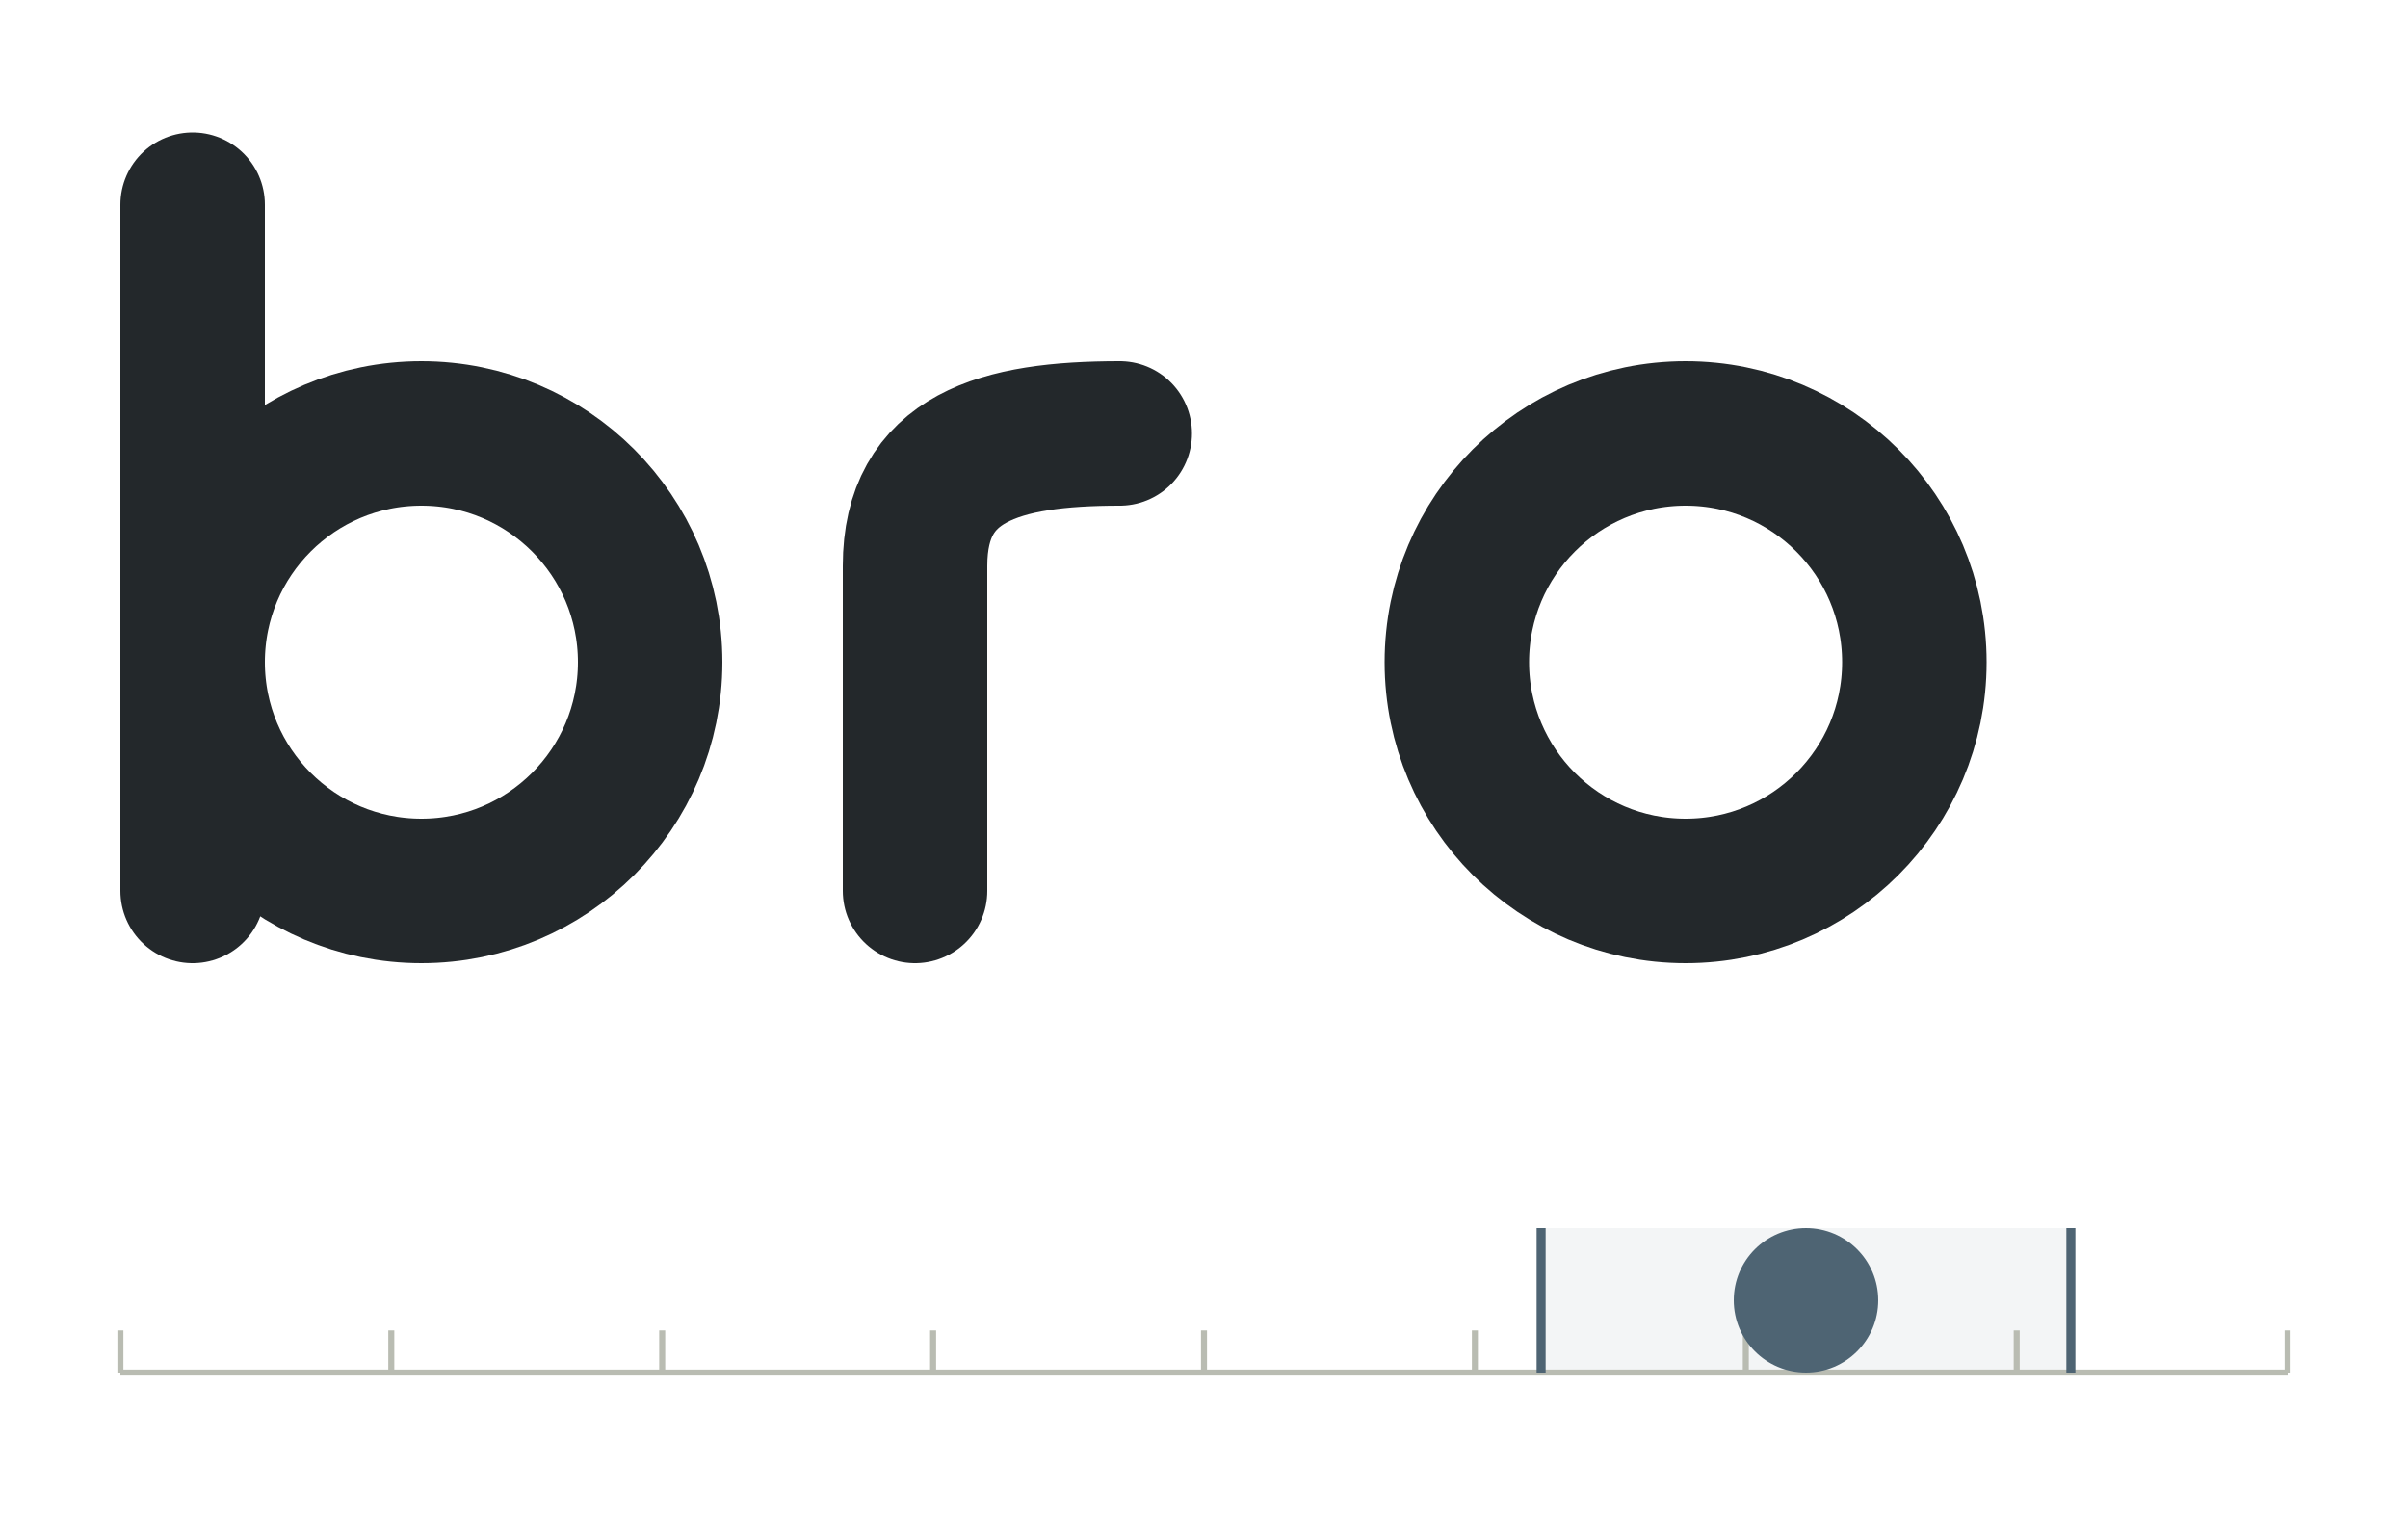
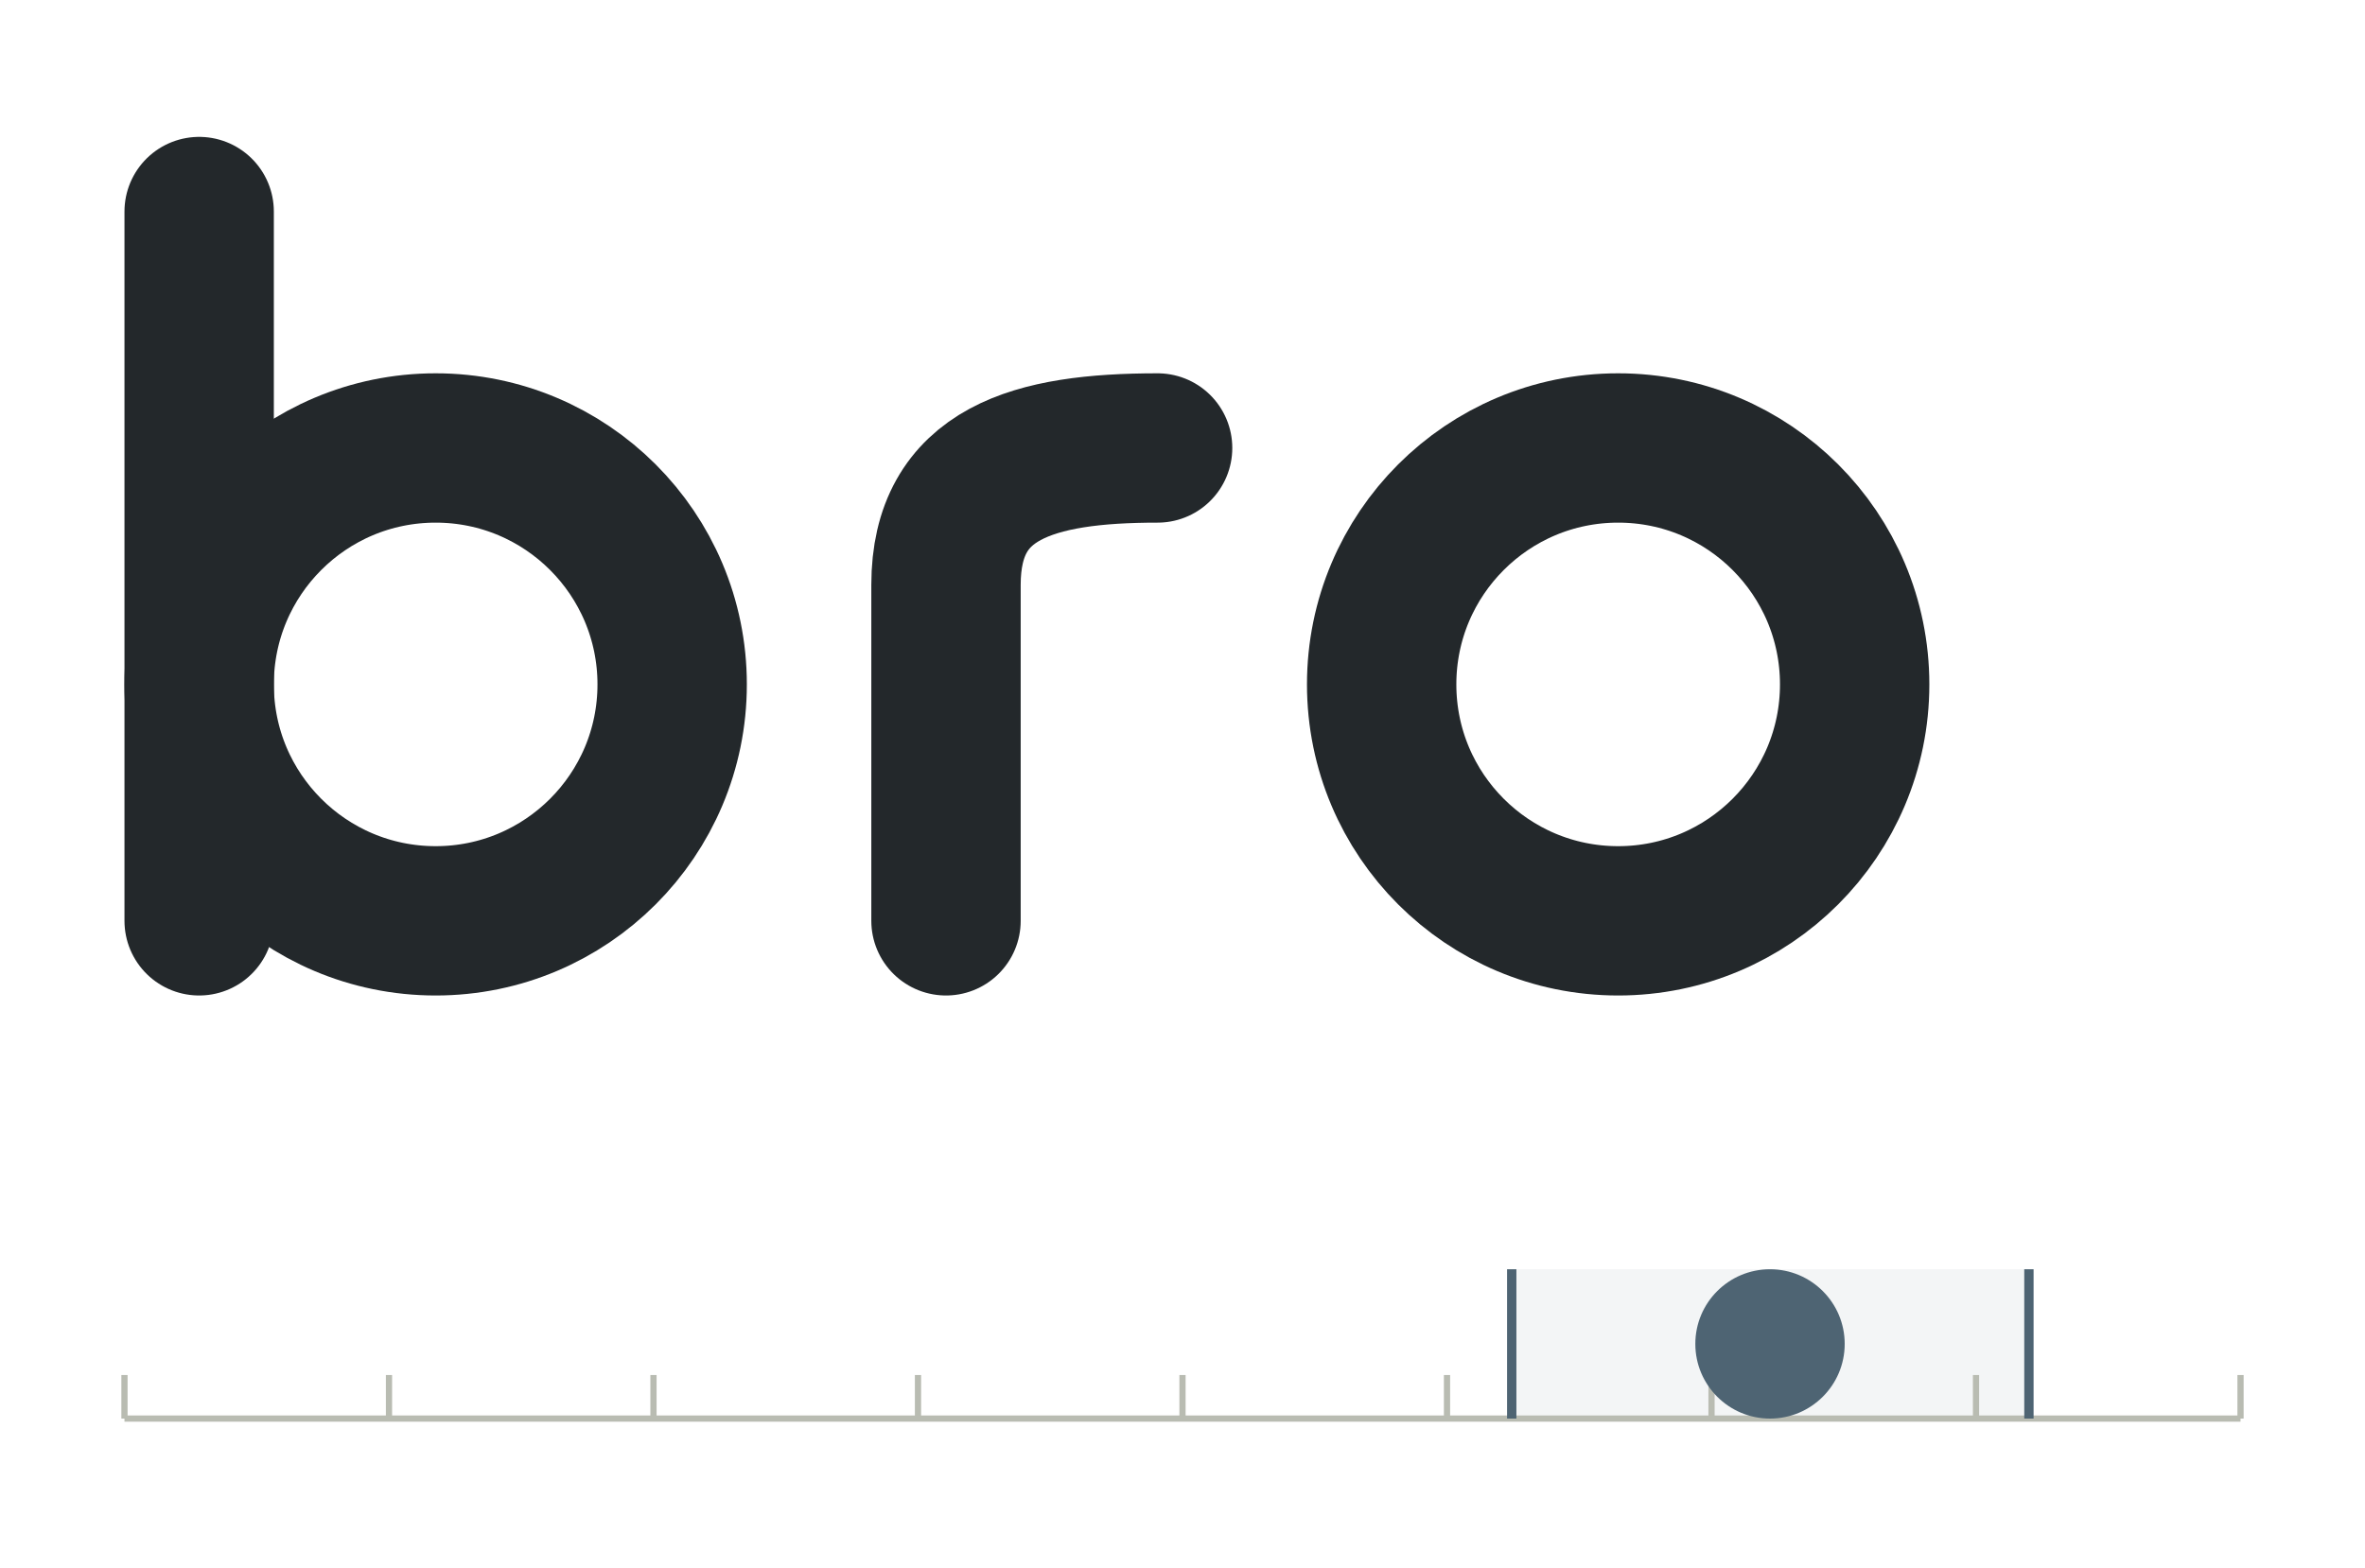
- <svg xmlns="http://www.w3.org/2000/svg" viewBox="0 0 400 252" width="400" height="252" role="img" aria-label="bro">
+ <svg xmlns="http://www.w3.org/2000/svg" viewBox="0 0 380 252" width="380" height="252" role="img" aria-label="bro">
  <g transform="translate(20,60)" fill="none" stroke="#23282B" stroke-width="24" stroke-linecap="round">
    <path d="M12,-26 L12,88" />
    <circle cx="50" cy="50" r="38" />
    <path d="M132,88 L132,34 C132,16 146,12 166,12" />
-     <circle cx="260" cy="50" r="38" />
+     <circle cx="240" cy="50" r="38" />
  </g>
-   <rect x="256" y="204" width="88" height="24" fill="#4E6473" opacity=".07" />
+   <rect x="242.9" y="204" width="83.1" height="24" fill="#4E6473" opacity=".07" />
  <g stroke="#B9BCB2" stroke-width="1">
-     <line x1="20" y1="228" x2="380" y2="228" />
+     <line x1="20" y1="228" x2="360" y2="228" />
    <line x1="20" y1="221" x2="20" y2="228" />
-     <line x1="65" y1="221" x2="65" y2="228" />
-     <line x1="110" y1="221" x2="110" y2="228" />
-     <line x1="155" y1="221" x2="155" y2="228" />
-     <line x1="200" y1="221" x2="200" y2="228" />
-     <line x1="245" y1="221" x2="245" y2="228" />
-     <line x1="290" y1="221" x2="290" y2="228" />
-     <line x1="335" y1="221" x2="335" y2="228" />
-     <line x1="380" y1="221" x2="380" y2="228" />
+     <line x1="62.5" y1="221" x2="62.5" y2="228" />
+     <line x1="105" y1="221" x2="105" y2="228" />
+     <line x1="147.5" y1="221" x2="147.5" y2="228" />
+     <line x1="190" y1="221" x2="190" y2="228" />
+     <line x1="232.5" y1="221" x2="232.5" y2="228" />
+     <line x1="275" y1="221" x2="275" y2="228" />
+     <line x1="317.5" y1="221" x2="317.5" y2="228" />
+     <line x1="360" y1="221" x2="360" y2="228" />
  </g>
  <g stroke="#4E6473" stroke-width="1.5">
-     <line x1="256" y1="204" x2="256" y2="228" />
-     <line x1="344" y1="204" x2="344" y2="228" />
+     <line x1="242.9" y1="204" x2="242.9" y2="228" />
+     <line x1="326" y1="204" x2="326" y2="228" />
  </g>
-   <circle cx="300" cy="216" r="12" fill="#4E6473" />
+   <circle cx="284.4" cy="216" r="12" fill="#4E6473" />
</svg>
